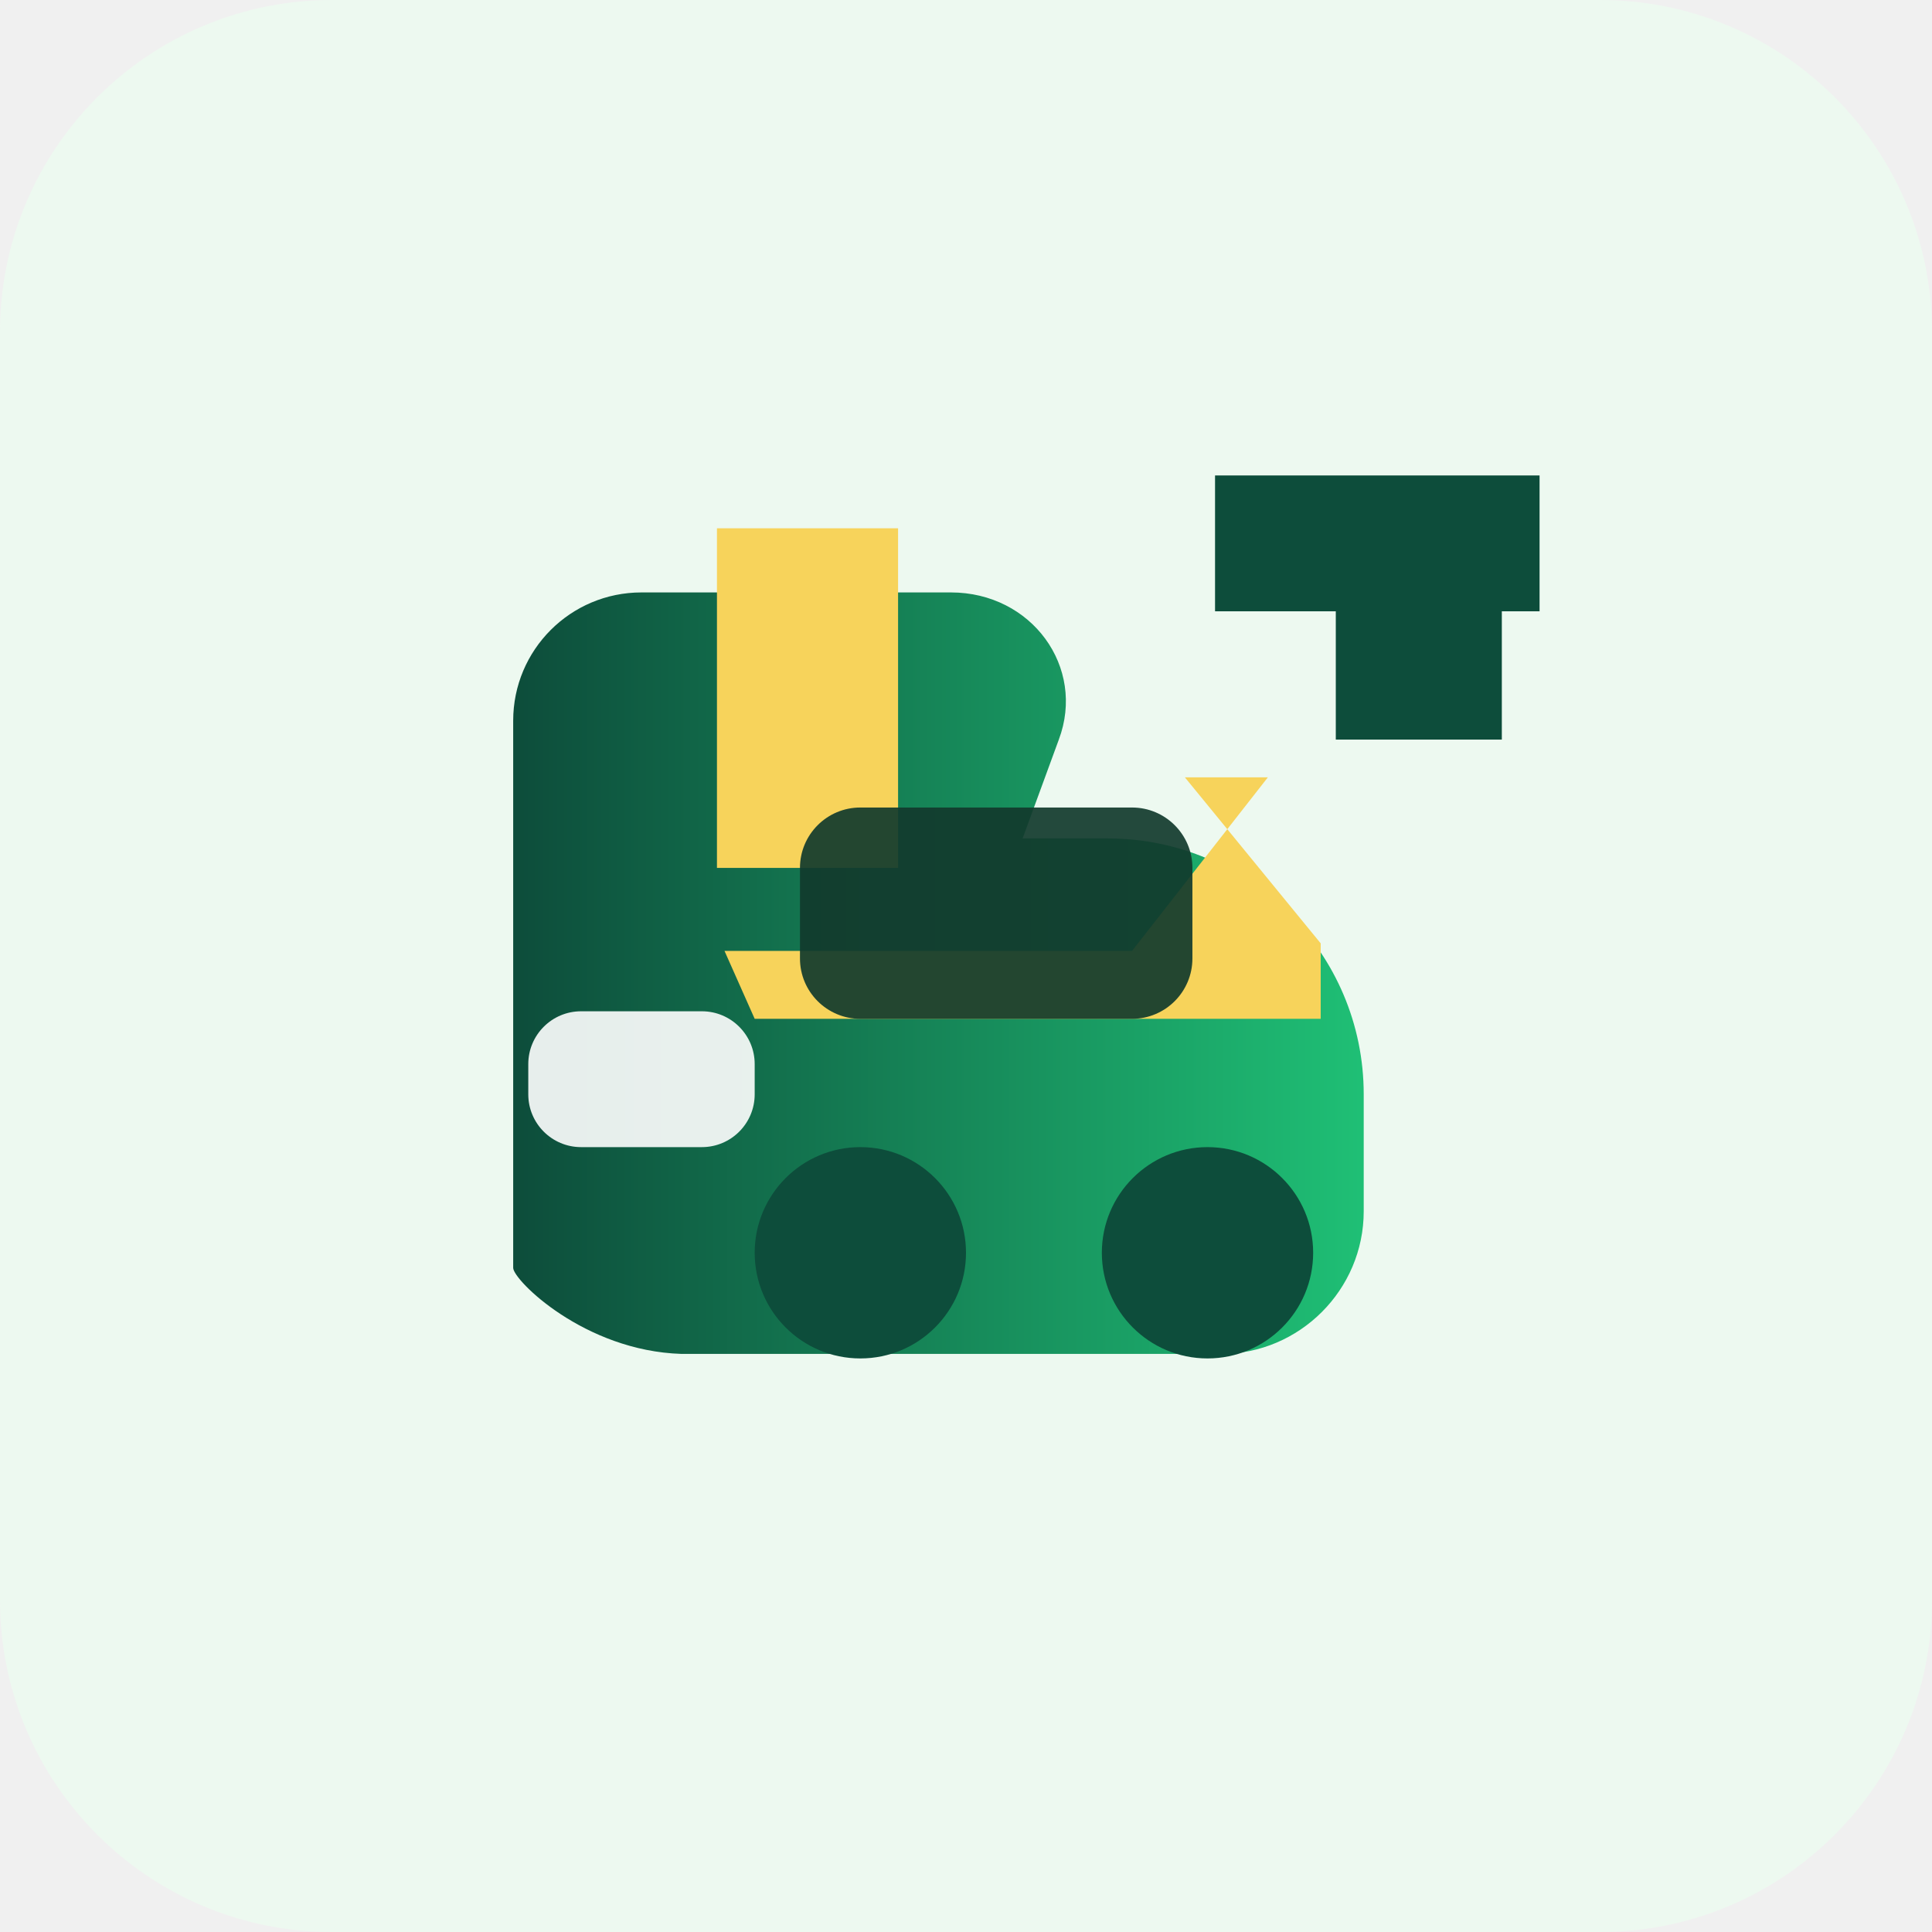
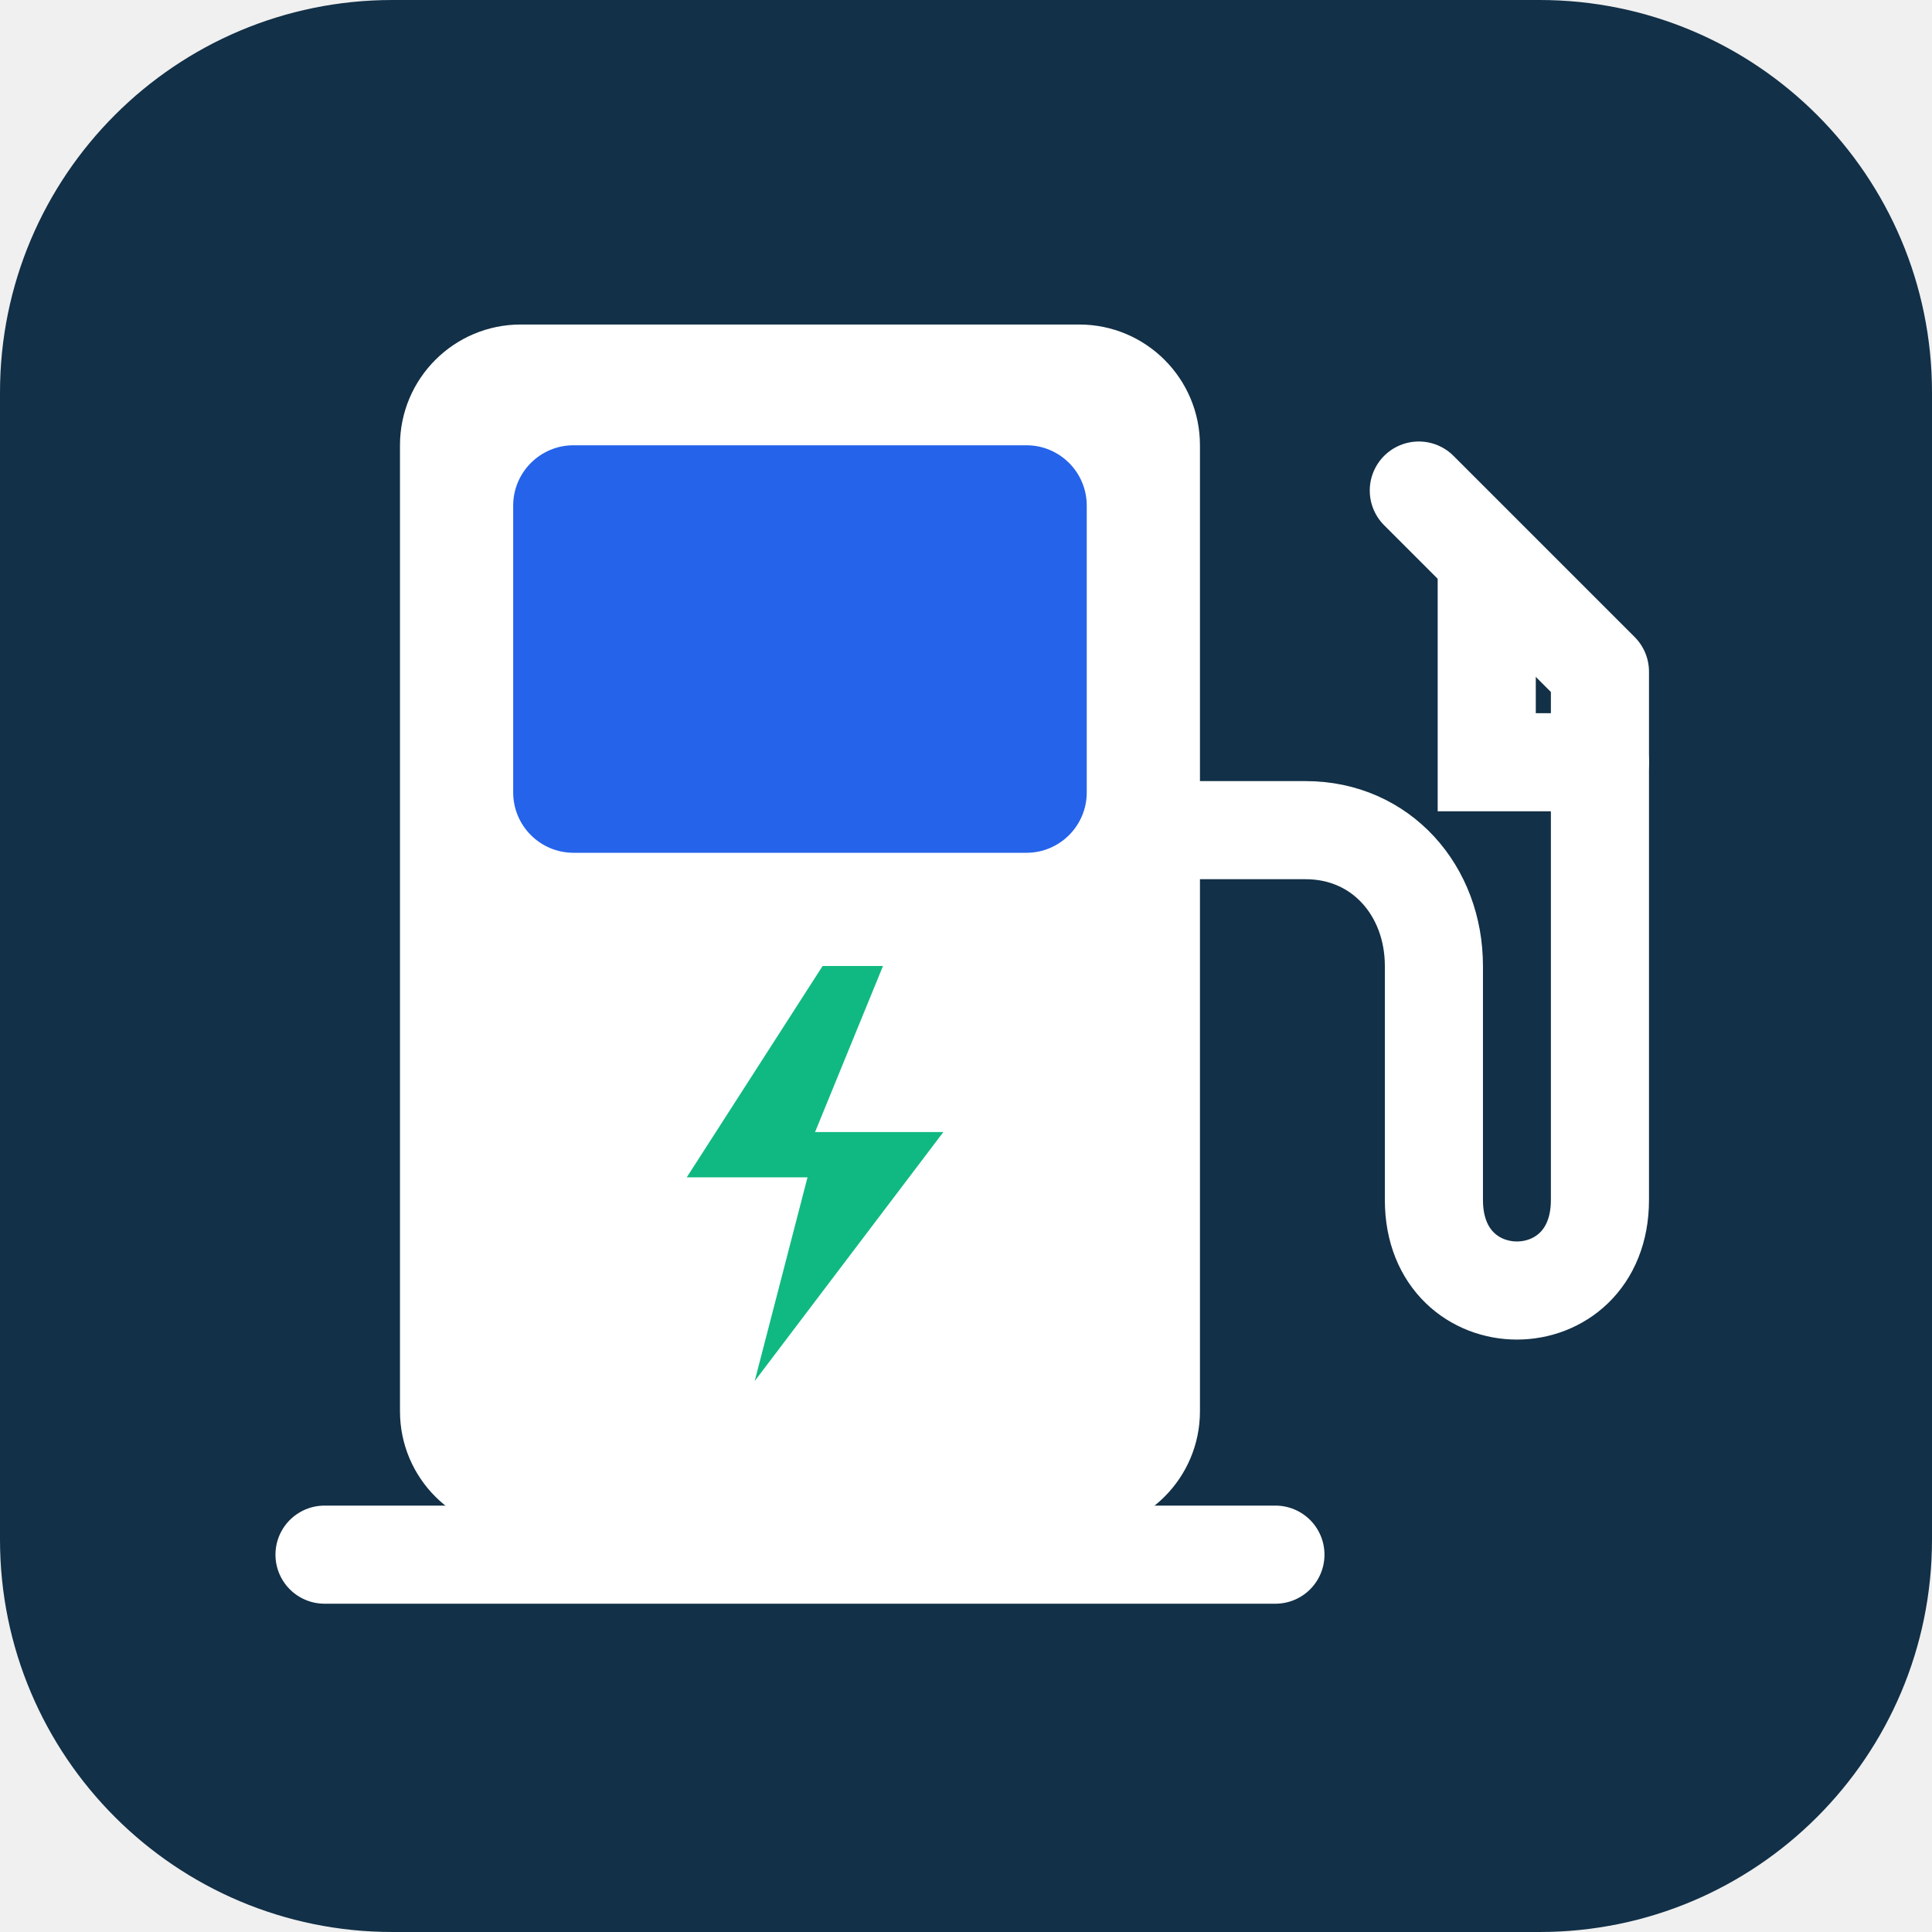
- <svg xmlns="http://www.w3.org/2000/svg" viewBox="0 0 256 256" role="img" aria-label="Gasolina GT icon">
-   <defs>
-     <linearGradient id="g" x1="0" x2="1">
-       <stop offset="0%" stop-color="#0d4d3b" />
-       <stop offset="100%" stop-color="#1fbf75" />
-     </linearGradient>
-   </defs>
-   <rect width="256" height="256" rx="44" fill="#edf9f0" />
-   <path d="M68 168V95.5c0-9.4 7.6-17 17-17H126c10.7 0 17.9 9.9 14.3 19.5l-4.8 13.1h11.3c18.7 0 33.9 15.2 33.9 33.9v15.5c0 10.4-8.5 18.9-18.9 18.9H90.3C77.4 179 68 169.6 68 168z" fill="url(#g)" />
-   <path d="M95 70h24v45H95zm40 33h22l18 22v10H100l-4-9h54l18-23h-17z" fill="#f7d35b" />
-   <rect x="106" y="107" width="52" height="28" rx="8" fill="#113a2d" opacity="0.92" />
-   <circle cx="114" cy="166" r="14" fill="#0d4d3b" />
-   <circle cx="160" cy="166" r="14" fill="#0d4d3b" />
-   <rect x="70" y="134" width="30" height="18" rx="7" fill="#fff" opacity="0.9" />
-   <path d="M177 80h22v18h-22zm-16-17h43v18h-43z" fill="#0d4d3b" />
+ <svg xmlns="http://www.w3.org/2000/svg" viewBox="0 0 256 256" role="img" aria-label="Fuel Station GT">
+   <rect width="256" height="256" rx="52" fill="#123047" />
+   <rect x="53" y="43" width="106" height="160" rx="16" fill="#fff" />
+   <rect x="68" y="59" width="76" height="54" rx="8" fill="#2563eb" />
+   <path d="M159 110h14c10 0 17 8 17 18v31c0 16 22 16 22 0V89l-24-24" fill="none" stroke="#fff" stroke-width="13" stroke-linecap="round" stroke-linejoin="round" />
+   <path d="M197 76v25h15M43 206h126" fill="none" stroke="#fff" stroke-width="13" stroke-linecap="round" />
+   <path d="m109 128-18 28h16l-7 27 25-33h-17l9-22z" fill="#10b981" />
</svg>
